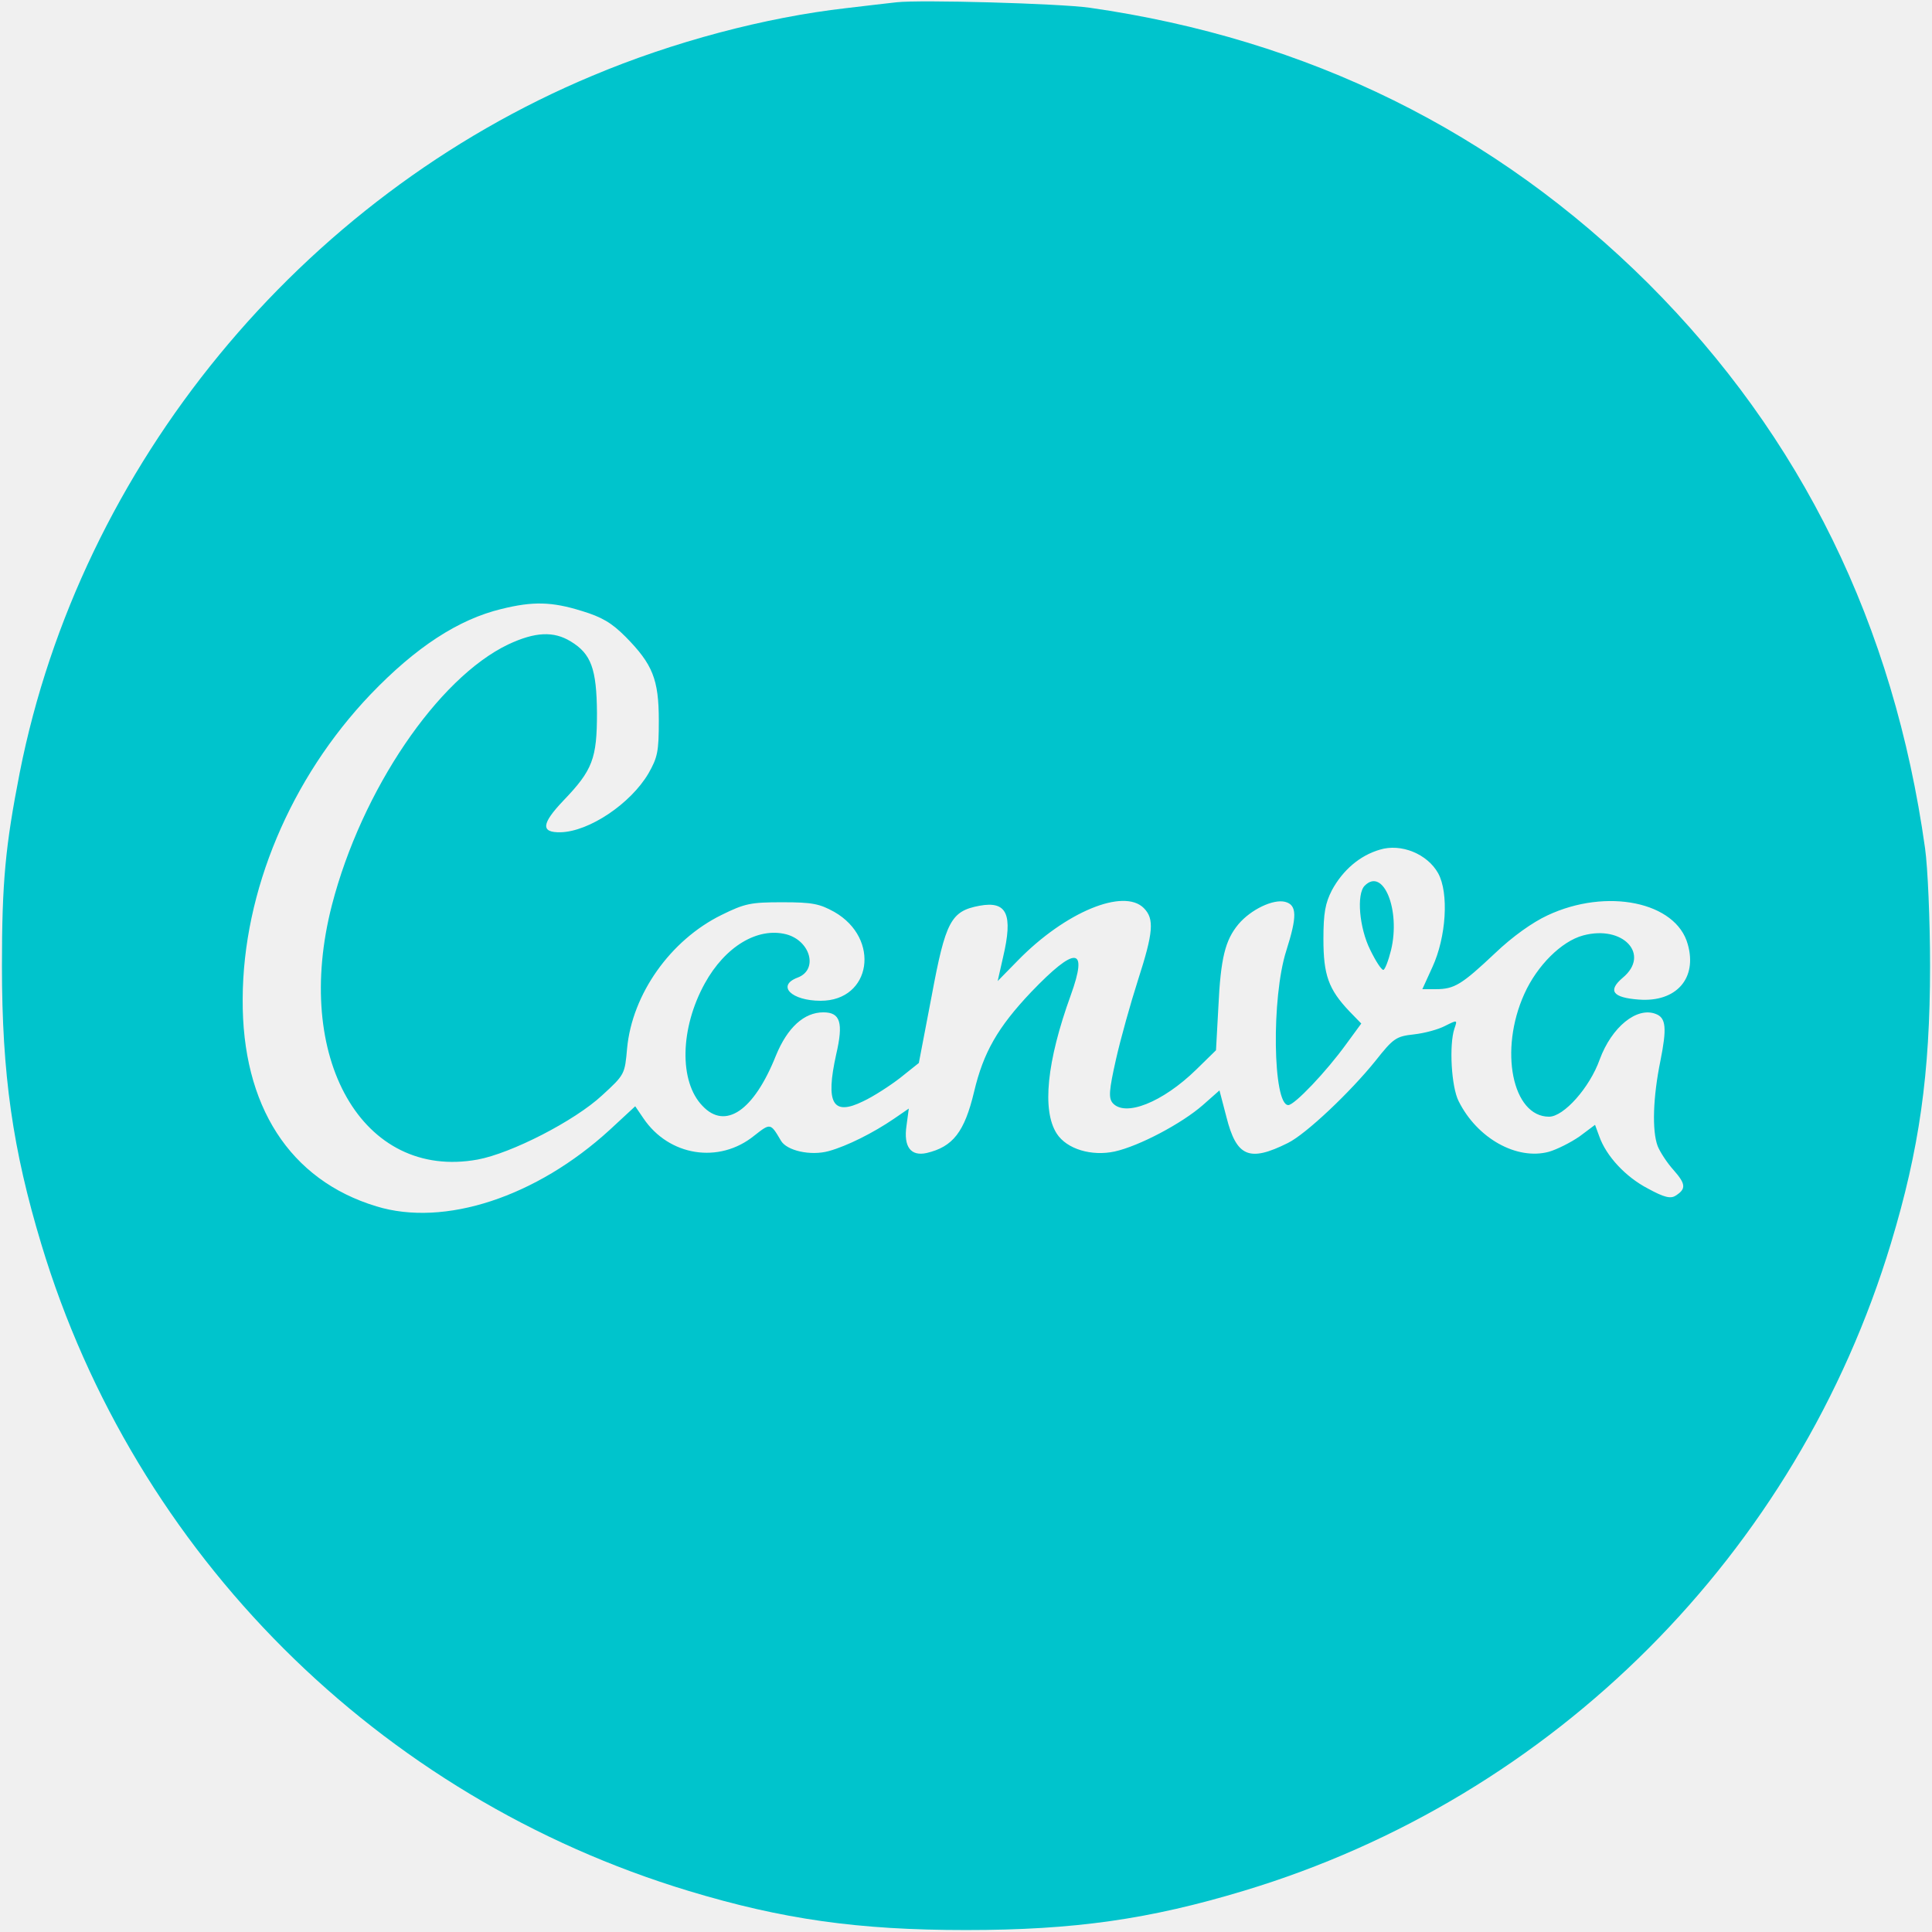
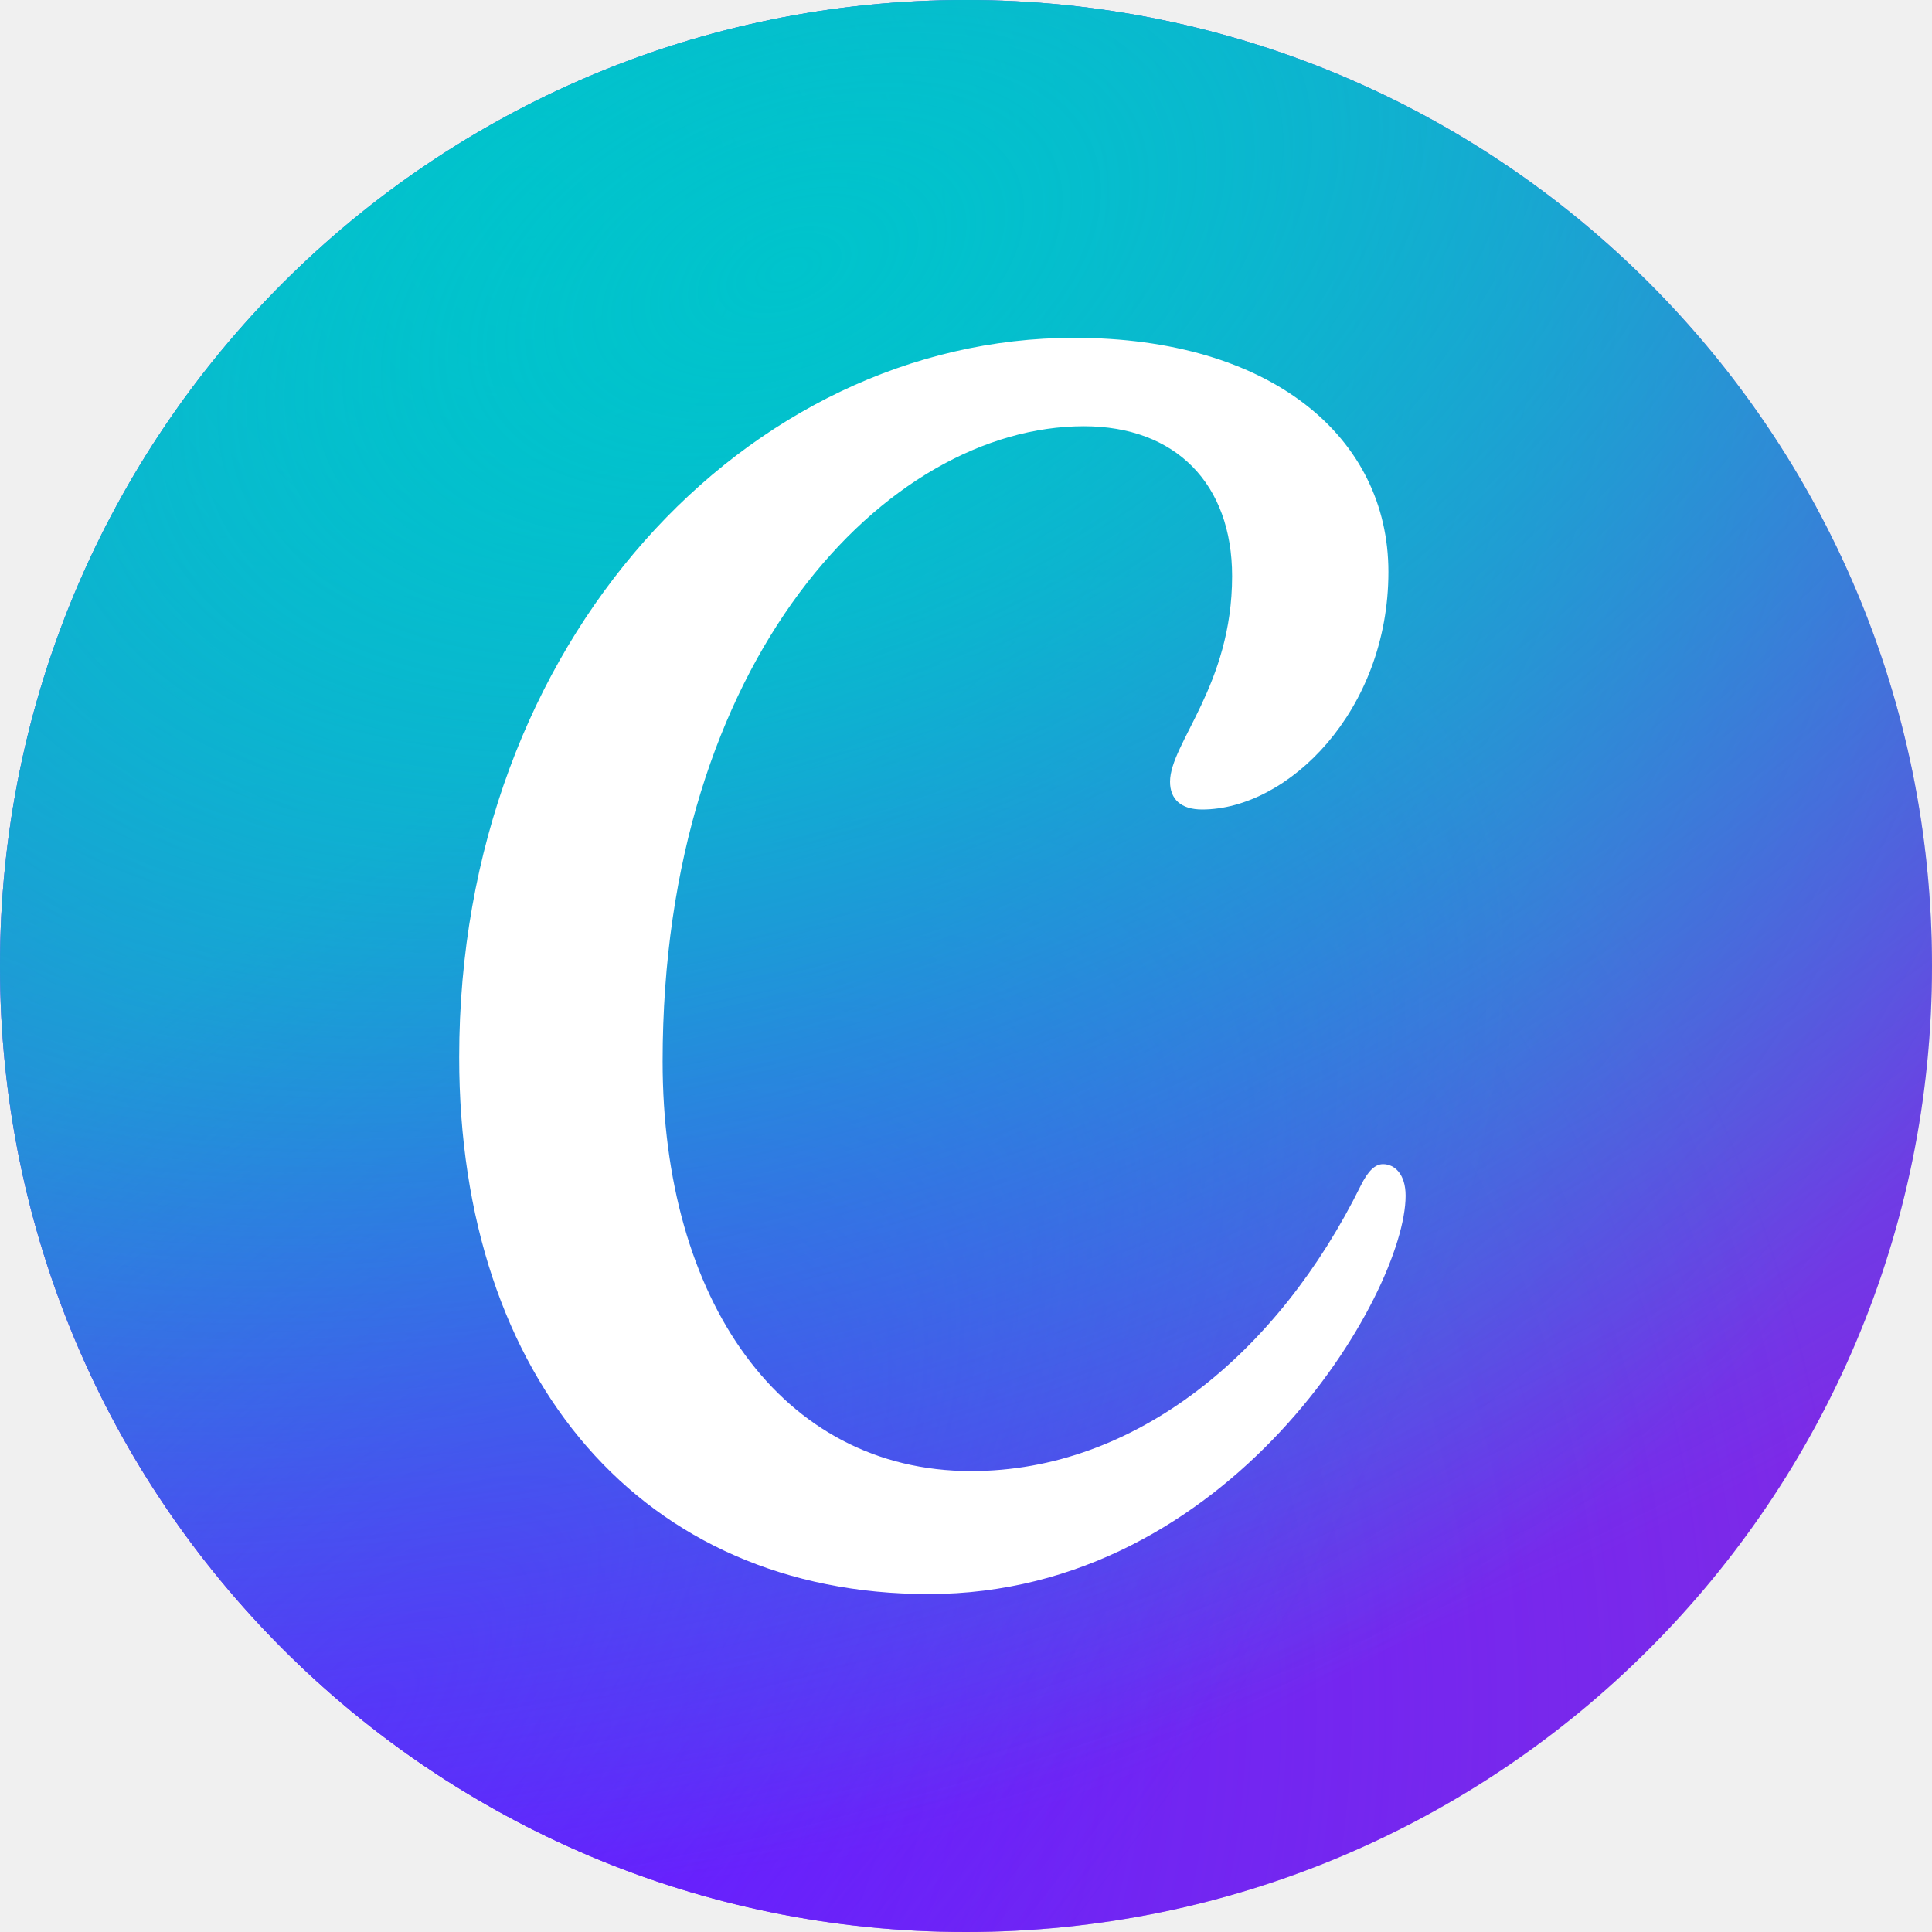
- <svg xmlns="http://www.w3.org/2000/svg" viewBox="0 0 128 128">
-   <g fill="#00c4cc">
-     <path d="M59.39.152c-.484.051-1.995.23-3.328.387-5.374.613-11.468 2.227-16.816 4.48C19.891 13.106 5.324 30.849 1.305 51.2.359 56.04.129 58.418.129 64c0 7.195.715 12.16 2.61 18.434 6.195 20.53 22.323 36.632 42.906 42.851 6.195 1.871 11.187 2.586 18.355 2.586 7.195 0 12.16-.715 18.434-2.61 20.53-6.195 36.632-22.323 42.851-42.906 1.871-6.195 2.586-11.187 2.586-18.355 0-3.047-.152-6.527-.332-7.809-2.074-14.796-8.168-27.238-18.328-37.402C99.07 8.703 86.68 2.586 72.19.512c-1.996-.282-11.238-.54-12.8-.36zm-20.863 40.32c1.36.41 1.996.794 2.918 1.715 1.793 1.82 2.203 2.817 2.203 5.555 0 2.051-.078 2.434-.691 3.508-1.18 1.996-3.918 3.84-5.812 3.89-1.333.028-1.278-.562.18-2.097 1.945-2.023 2.226-2.79 2.226-5.813-.024-2.917-.383-3.914-1.739-4.734-1.128-.691-2.355-.64-4.148.203-4.66 2.23-9.703 9.653-11.672 17.258-2.613 10.137 2.02 18.25 9.649 16.867 2.226-.41 6.425-2.558 8.246-4.25 1.508-1.379 1.508-1.406 1.66-3.12.336-3.587 2.867-7.169 6.25-8.833 1.558-.77 1.945-.844 4.043-.844 1.996 0 2.457.102 3.43.637 3.097 1.77 2.457 5.89-.895 5.89-1.945 0-2.945-1-1.535-1.534 1.383-.512.867-2.434-.742-2.868-1.895-.488-4.047.793-5.403 3.25-1.64 2.97-1.715 6.504-.156 8.114 1.512 1.613 3.406.336 4.867-3.329.766-1.867 1.867-2.867 3.149-2.867 1.125 0 1.332.692.843 2.793-.718 3.25-.23 4.094 1.793 3.098.664-.309 1.766-1.023 2.43-1.535l1.254-1 .848-4.43c.922-4.965 1.277-5.633 3.172-5.988 1.82-.336 2.23.562 1.562 3.402l-.36 1.59 1.333-1.36c3.148-3.226 7.015-4.812 8.347-3.48.715.715.637 1.613-.386 4.785-.485 1.512-1.153 3.895-1.457 5.25-.461 2.047-.489 2.535-.23 2.868.82.972 3.327-.028 5.554-2.204l1.305-1.277.156-2.844c.152-3.277.457-4.453 1.328-5.504.82-.972 2.305-1.687 3.098-1.484.793.207.793.973.078 3.227-1 3.097-.895 10.238.129 10.238.41 0 2.507-2.2 3.84-4.043l.996-1.36-.793-.816c-1.383-1.46-1.715-2.406-1.715-4.789 0-1.738.129-2.379.562-3.227.719-1.328 1.844-2.3 3.176-2.687 1.406-.434 3.148.281 3.863 1.562.719 1.305.54 4.223-.383 6.223l-.664 1.457h.895c1.23 0 1.715-.305 3.918-2.379 1.152-1.101 2.484-2.05 3.48-2.511 3.918-1.84 8.528-.895 9.293 1.921.64 2.254-.765 3.84-3.226 3.66-1.766-.128-2.098-.59-1.074-1.456 1.843-1.54 0-3.508-2.637-2.793-1.434.386-3.047 1.996-3.89 3.867-1.692 3.738-.794 8.14 1.636 8.14.973 0 2.691-1.921 3.355-3.789.793-2.152 2.457-3.507 3.711-3.02.692.255.743.946.309 3.122-.488 2.383-.563 4.61-.18 5.633.153.382.614 1.101 1.051 1.586.816.921.844 1.254.152 1.691-.332.23-.77.129-1.843-.46-1.485-.77-2.766-2.153-3.227-3.458l-.281-.766-1.024.766c-.59.41-1.511.871-2.047 1.023-2.125.563-4.738-.894-5.964-3.351-.489-.95-.641-3.738-.282-4.813.204-.59.204-.59-.617-.18-.433.231-1.355.485-2.07.563-1.18.13-1.36.258-2.535 1.742-1.664 2.07-4.61 4.864-5.813 5.454-2.558 1.277-3.402.918-4.07-1.72l-.461-1.765-1.102.973c-1.406 1.23-4.222 2.715-5.836 3.074-1.535.332-3.175-.156-3.84-1.18-.995-1.535-.663-4.785.922-9.164 1.176-3.25.333-3.3-2.636-.203-2.203 2.328-3.149 3.992-3.762 6.578-.64 2.688-1.41 3.66-3.148 4.07-1.051.231-1.54-.41-1.332-1.816l.152-1.129-.973.668c-1.383.946-3.125 1.817-4.328 2.149-1.203.332-2.789-.024-3.172-.692-.691-1.175-.691-1.175-1.765-.332-2.332 1.895-5.66 1.356-7.348-1.152l-.54-.793-1.687 1.562c-4.867 4.454-10.957 6.45-15.464 5.067-5.735-1.738-8.907-6.656-8.856-13.746.024-7.117 3.172-14.617 8.473-20.172 2.996-3.125 5.812-4.969 8.68-5.66 2.07-.512 3.328-.485 5.296.129zm0 0" />
-     <path d="M90.418 58.676c-.563.562-.356 2.816.36 4.25.359.742.742 1.332.87 1.332.102 0 .332-.59.512-1.309.64-2.66-.512-5.504-1.742-4.273zm0 0" />
-   </g>
+ <svg xmlns="http://www.w3.org/2000/svg" width="64" height="64" viewBox="0 0 64 64" fill="none">
+   <path d="M32 64C49.673 64 64 49.673 64 32C64 14.327 49.673 0 32 0C14.327 0 0 14.327 0 32C0 49.673 14.327 64 32 64Z" fill="#7D2AE7" />
+   <path d="M32 64C49.673 64 64 49.673 64 32C64 14.327 49.673 0 32 0C14.327 0 0 14.327 0 32C0 49.673 14.327 64 32 64Z" fill="url(#paint0_radial_1_40)" />
+   <path d="M32 64C49.673 64 64 49.673 64 32C64 14.327 49.673 0 32 0C14.327 0 0 14.327 0 32C0 49.673 14.327 64 32 64Z" fill="url(#paint1_radial_1_40)" />
+   <path d="M32 64C49.673 64 64 49.673 64 32C64 14.327 49.673 0 32 0C14.327 0 0 14.327 0 32C0 49.673 14.327 64 32 64Z" fill="url(#paint2_radial_1_40)" />
+   <path d="M32 64C49.673 64 64 49.673 64 32C64 14.327 49.673 0 32 0C14.327 0 0 14.327 0 32C0 49.673 14.327 64 32 64Z" fill="url(#paint3_radial_1_40)" />
+   <path d="M45.815 38.564C45.551 38.564 45.319 38.787 45.077 39.275C42.346 44.812 37.629 48.731 32.17 48.731C25.858 48.731 21.95 43.033 21.95 35.162C21.95 21.829 29.378 14.12 35.904 14.12C38.953 14.12 40.815 16.036 40.815 19.085C40.815 22.704 38.759 24.62 38.759 25.896C38.759 26.469 39.115 26.816 39.822 26.816C42.661 26.816 45.993 23.554 45.993 18.945C45.993 14.476 42.104 11.191 35.579 11.191C24.795 11.191 15.211 21.189 15.211 35.022C15.211 45.729 21.326 52.805 30.76 52.805C40.773 52.805 46.563 42.842 46.563 39.609C46.563 38.892 46.197 38.564 45.815 38.564Z" fill="white" />
+   <defs>
+     <radialGradient id="paint0_radial_1_40" cx="0" cy="0" r="1" gradientUnits="userSpaceOnUse" gradientTransform="translate(12.3621 56.7242) rotate(-49.4156) scale(49.4986)">
+       <stop stop-color="#6420FF" />
+       <stop offset="1" stop-color="#6420FF" stop-opacity="0" />
+     </radialGradient>
+     <radialGradient id="paint1_radial_1_40" cx="0" cy="0" r="1" gradientUnits="userSpaceOnUse" gradientTransform="translate(16.9432 7.27579) rotate(54.7035) scale(55.8188)">
+       <stop stop-color="#00C4CC" />
+       <stop offset="1" stop-color="#00C4CC" stop-opacity="0" />
+     </radialGradient>
+     <radialGradient id="paint2_radial_1_40" cx="0" cy="0" r="1" gradientUnits="userSpaceOnUse" gradientTransform="translate(12.3621 56.7242) rotate(-45.1954) scale(48.8994 22.4895)">
+       <stop stop-color="#6420FF" />
+       <stop offset="1" stop-color="#6420FF" stop-opacity="0" />
+     </radialGradient>
+     <radialGradient id="paint3_radial_1_40" cx="0" cy="0" r="1" gradientUnits="userSpaceOnUse" gradientTransform="translate(26.1726 8.62316) rotate(66.5198) scale(50.3869 84.4093)">
+       <stop stop-color="#00C4CC" stop-opacity="0.726" />
+       <stop offset="0" stop-color="#00C4CC" />
+       <stop offset="1" stop-color="#00C4CC" stop-opacity="0" />
+     </radialGradient>
+   </defs>
</svg>
